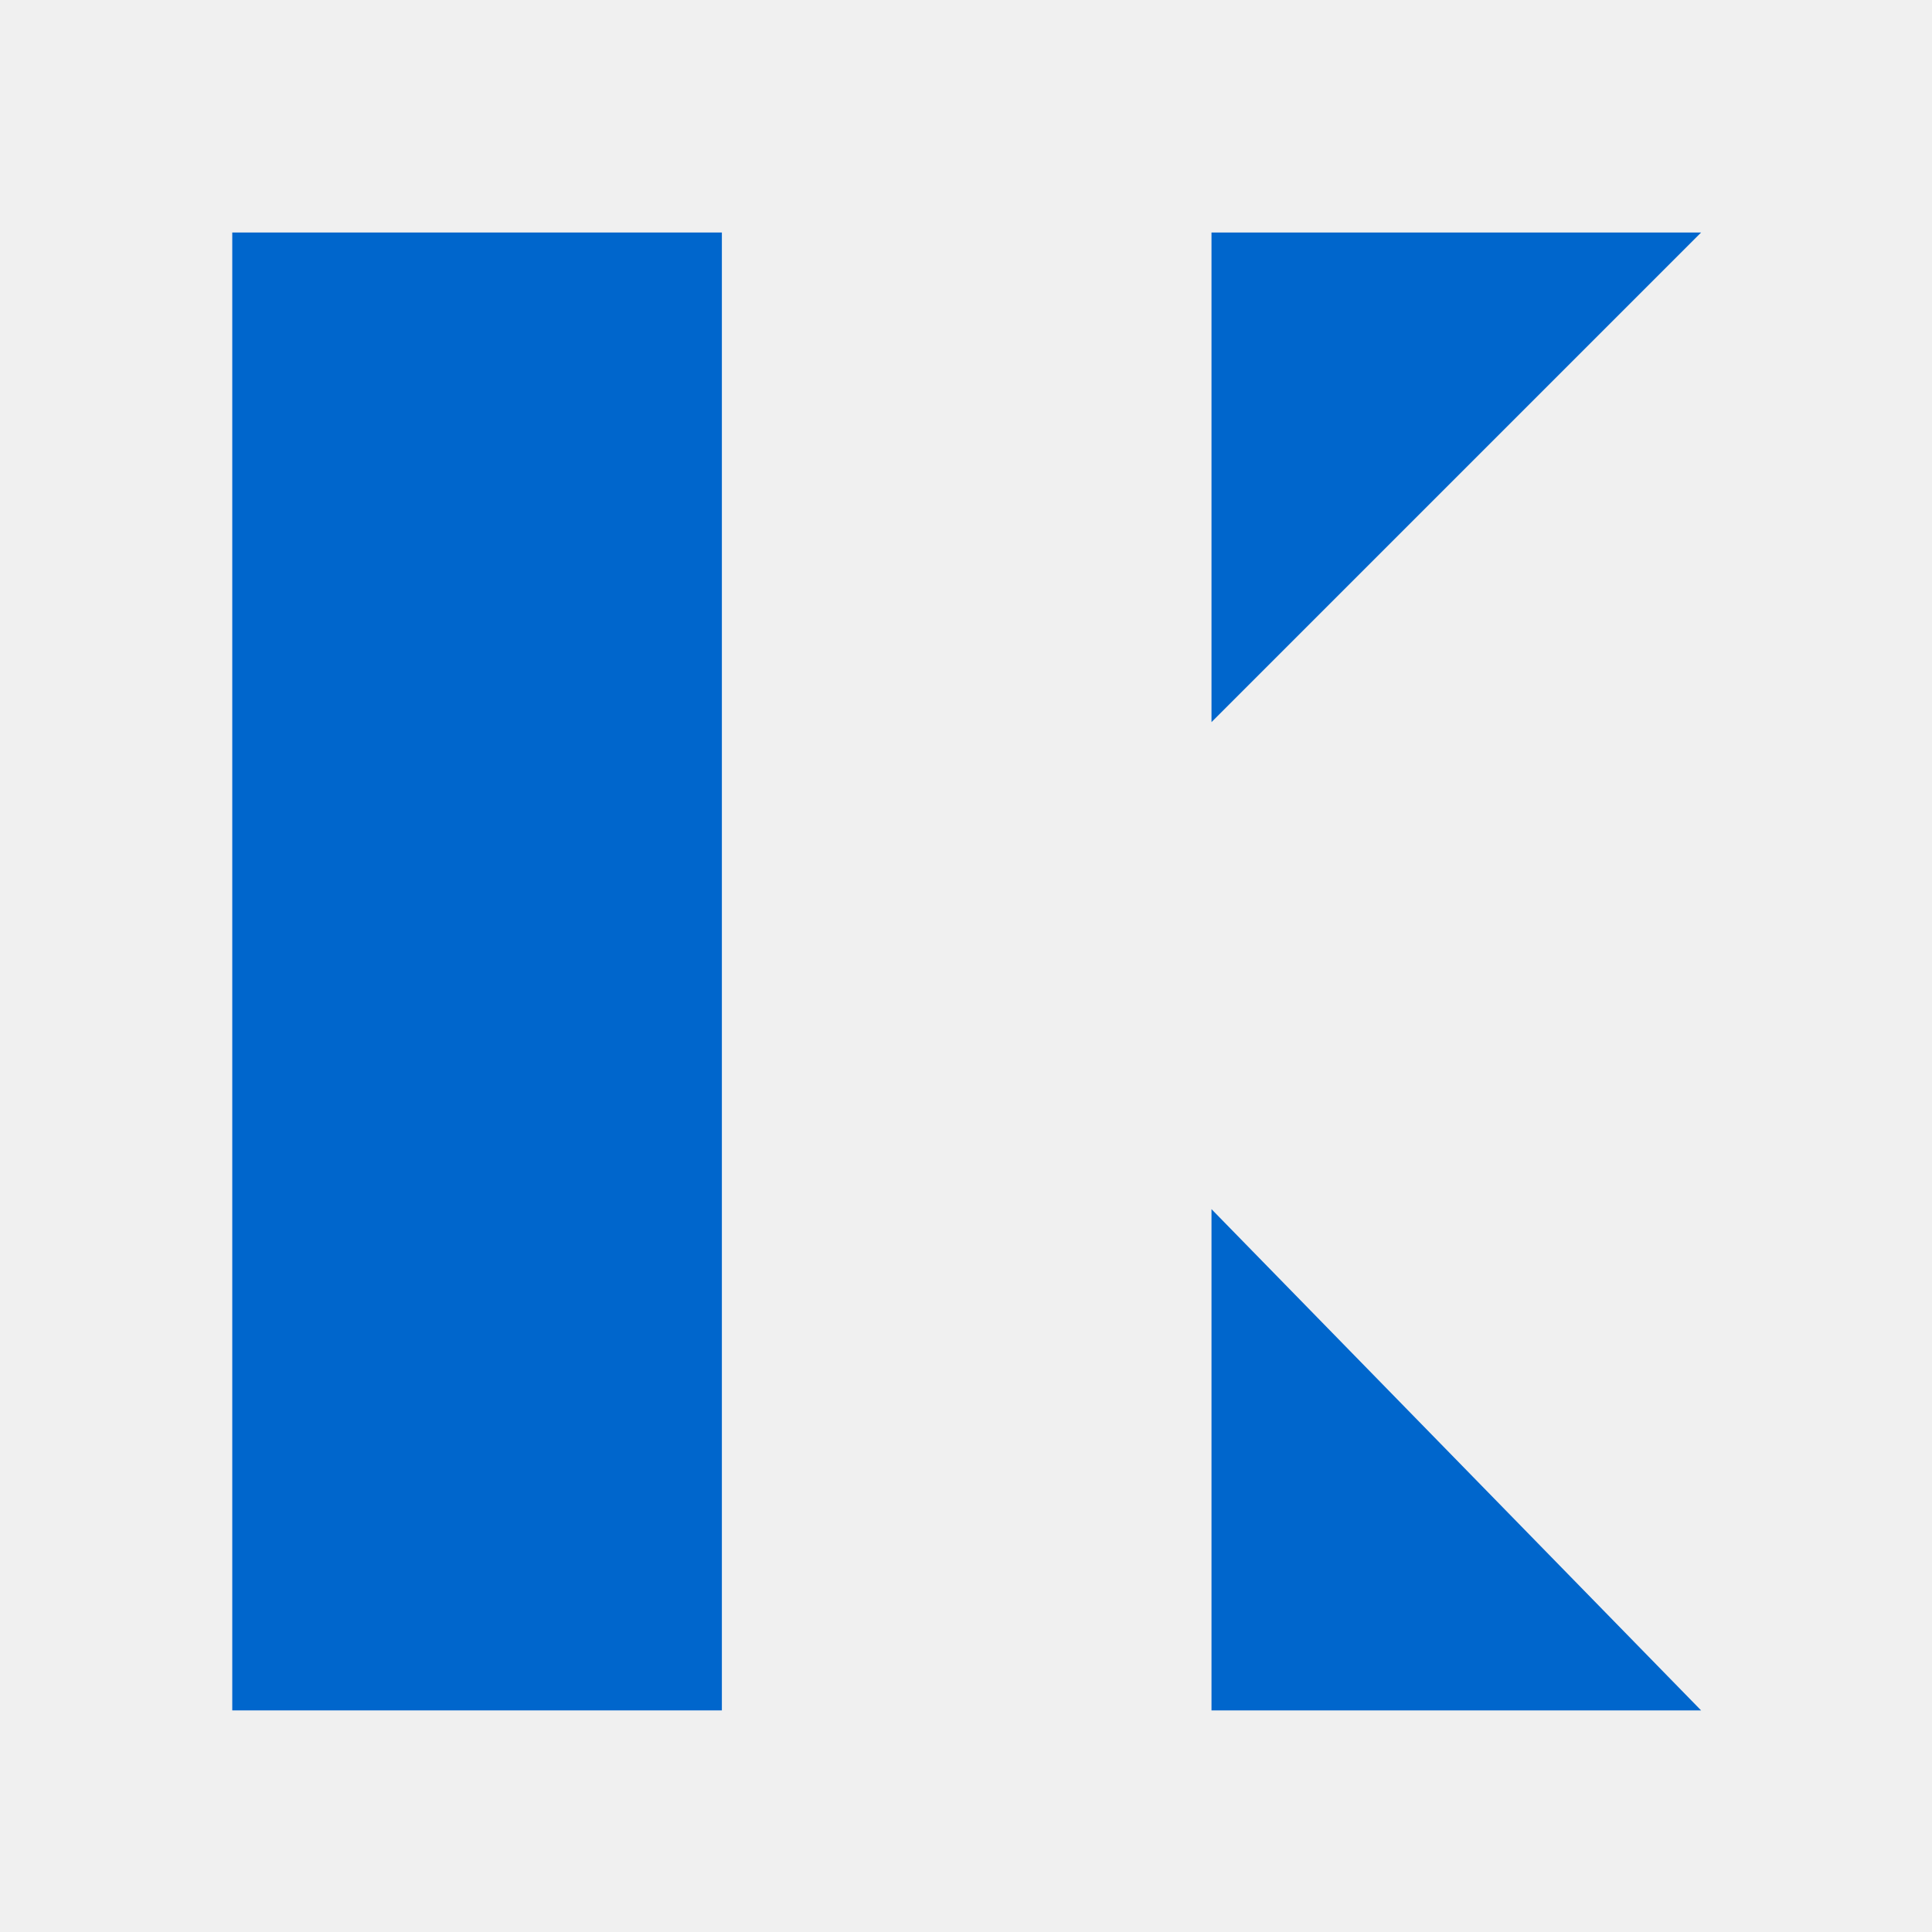
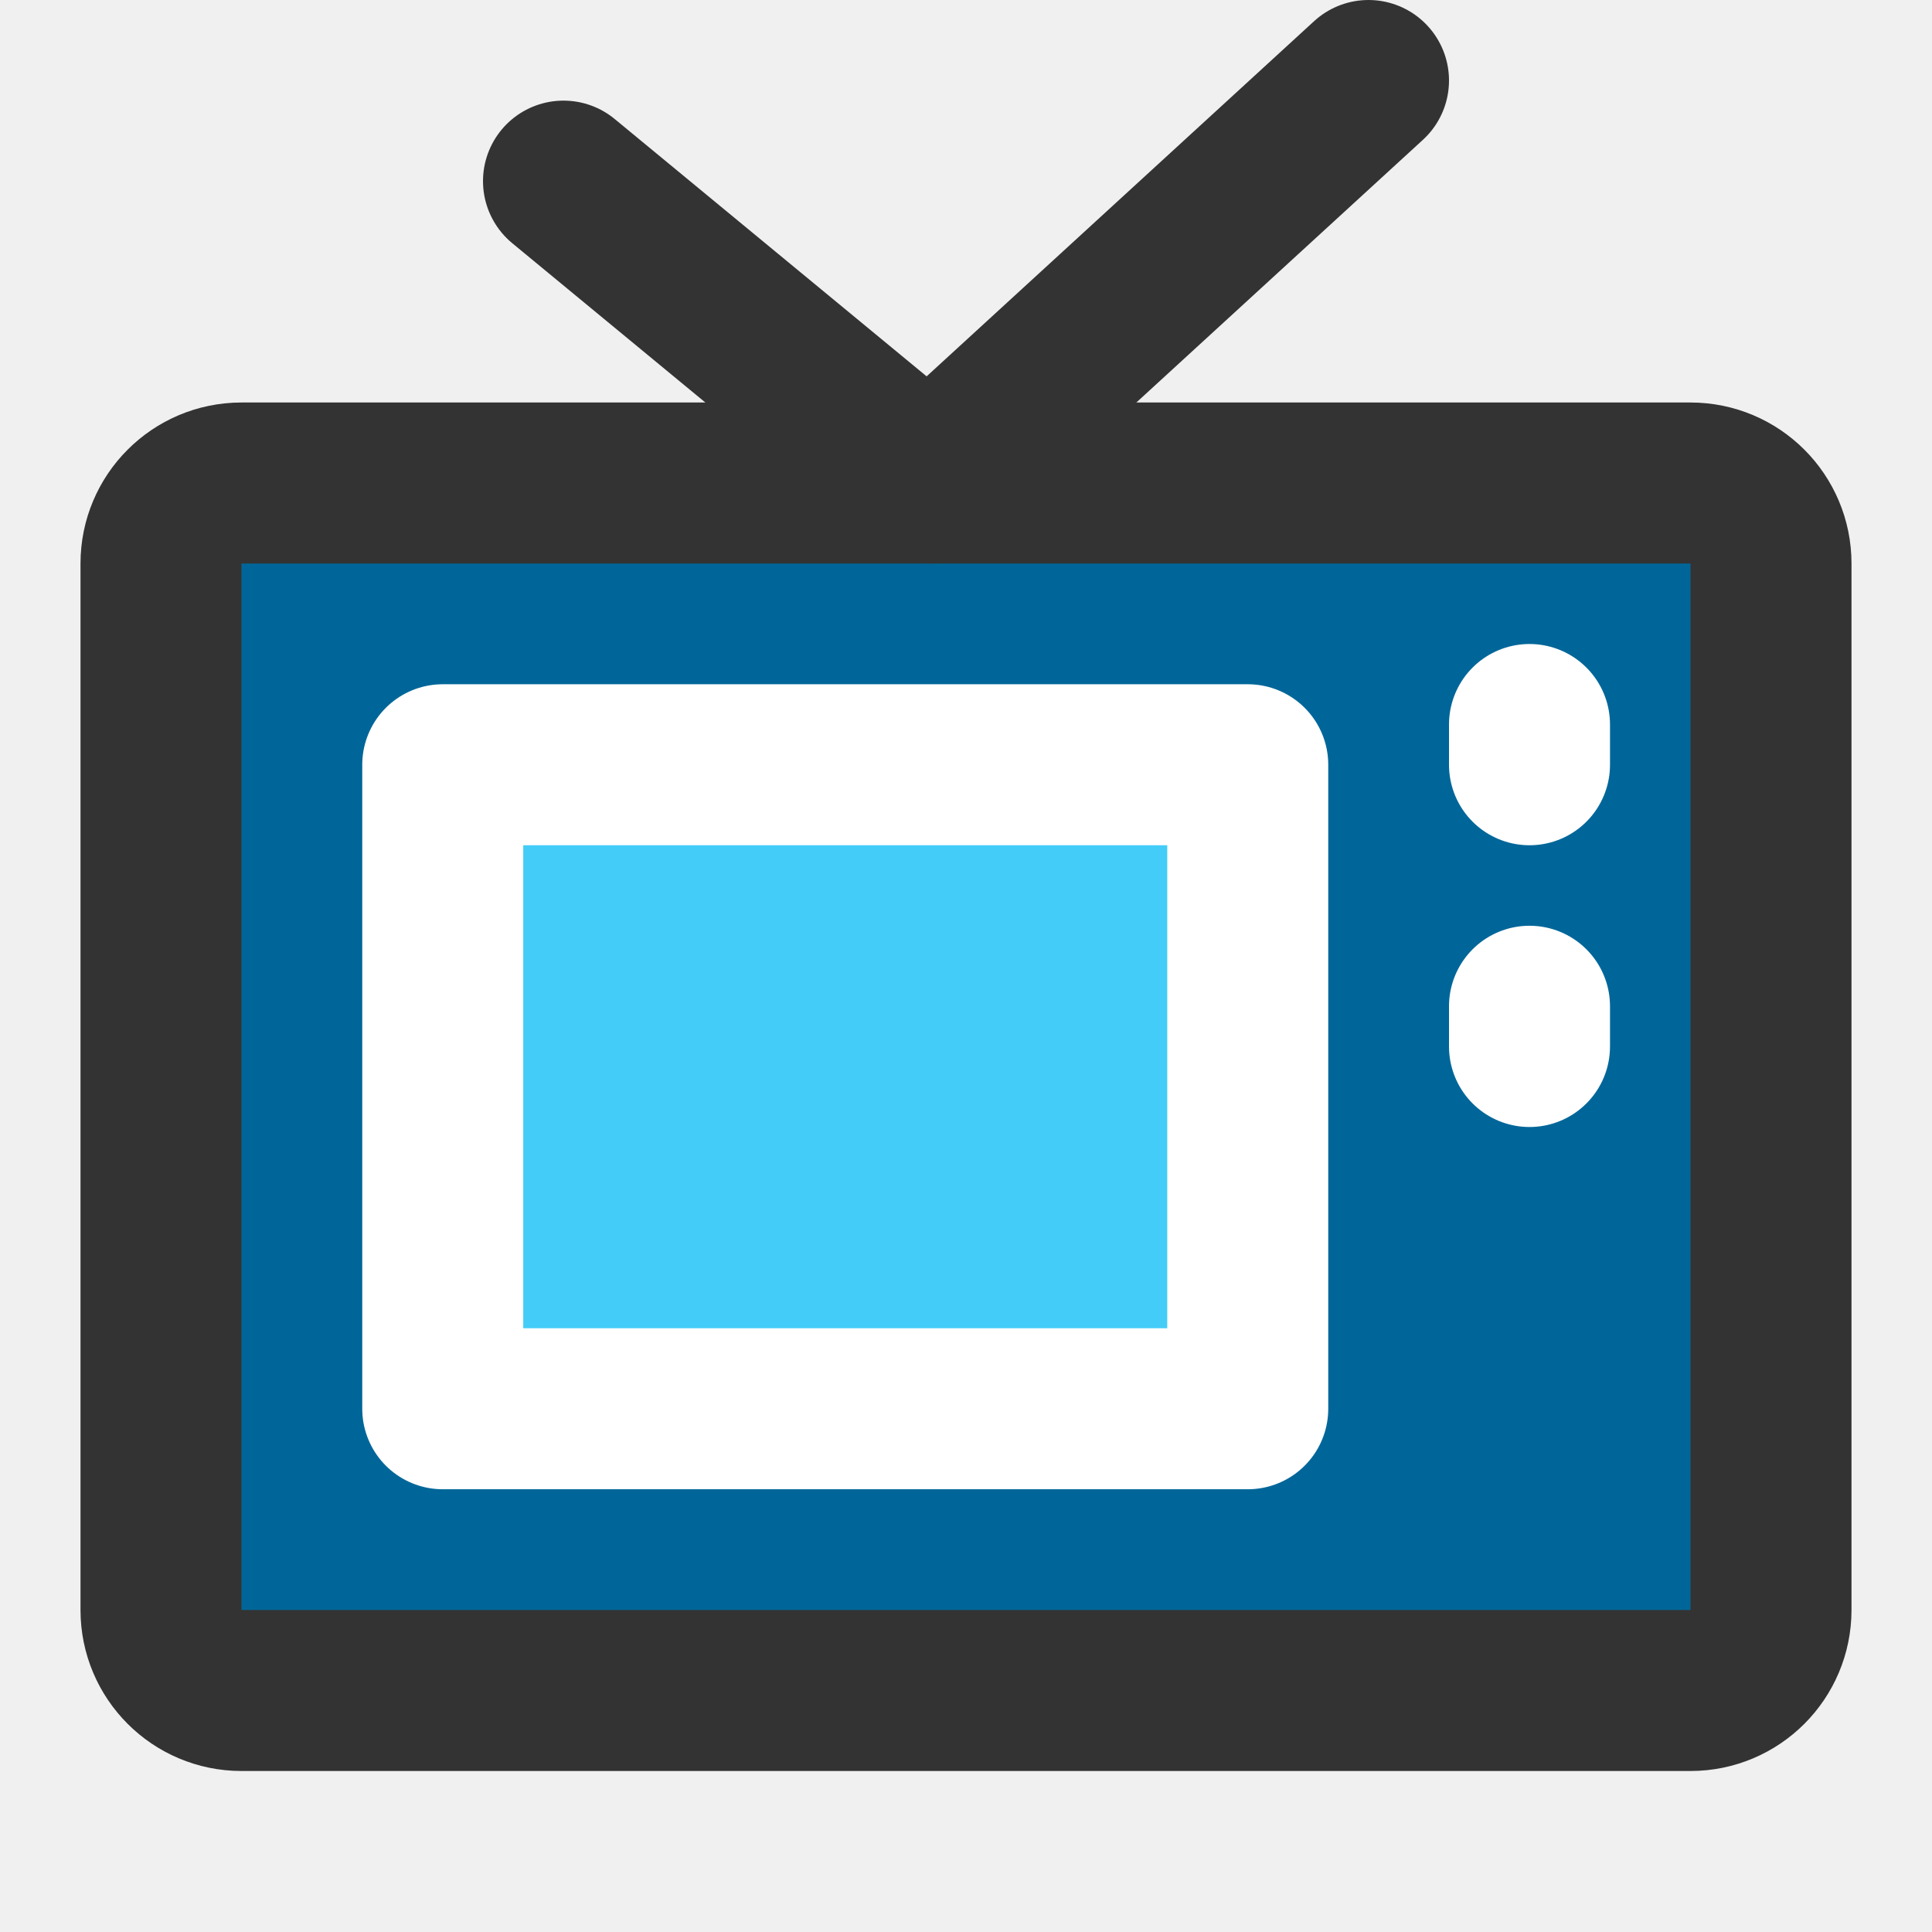
- <svg xmlns="http://www.w3.org/2000/svg" width="1417" height="1417" viewBox="0 0 1417 1417">
-   <defs>
-     <style>
-       .cls-1 {
-         fill: #06c;
-         fill-rule: evenodd;
-       }
-     </style>
-   </defs>
-   <path id="rectangular" class="cls-1" d="M170.35,170.525h359.1V1254.47H170.35V170.525Z" />
-   <path id="triangle-down" class="cls-1" d="M888.55,1254.47h359.1L888.55,886.825V1254.47Z" />
-   <path id="triangle-up" class="cls-1" d="M888.55,170.525h359.1l-359.1,359.1v-359.1Z" />
+ <svg xmlns="http://www.w3.org/2000/svg" width="48" height="48" viewBox="0 0 48 48" fill="none">
+   <path d="M42 12H6C4.895 12 4 12.895 4 14V40C4 41.105 4.895 42 6 42H42C43.105 42 44 41.105 44 40V14C44 12.895 43.105 12 42 12Z" fill="#006699" stroke="#333" stroke-width="4" stroke-linejoin="round" />
+   <path d="M31 19H11V35H31V19Z" fill="#43CCF8" stroke="#FFF" stroke-width="4" stroke-linejoin="round" />
+   <path d="M14 4.5L23.091 12L34 2" stroke="#333" stroke-width="4" stroke-linecap="round" stroke-linejoin="round" />
+   <path d="M38 18V19" stroke="#FFF" stroke-width="4" stroke-linecap="round" stroke-linejoin="round" />
+   <path d="M38 25V26" stroke="#FFF" stroke-width="4" stroke-linecap="round" stroke-linejoin="round" />
</svg>
